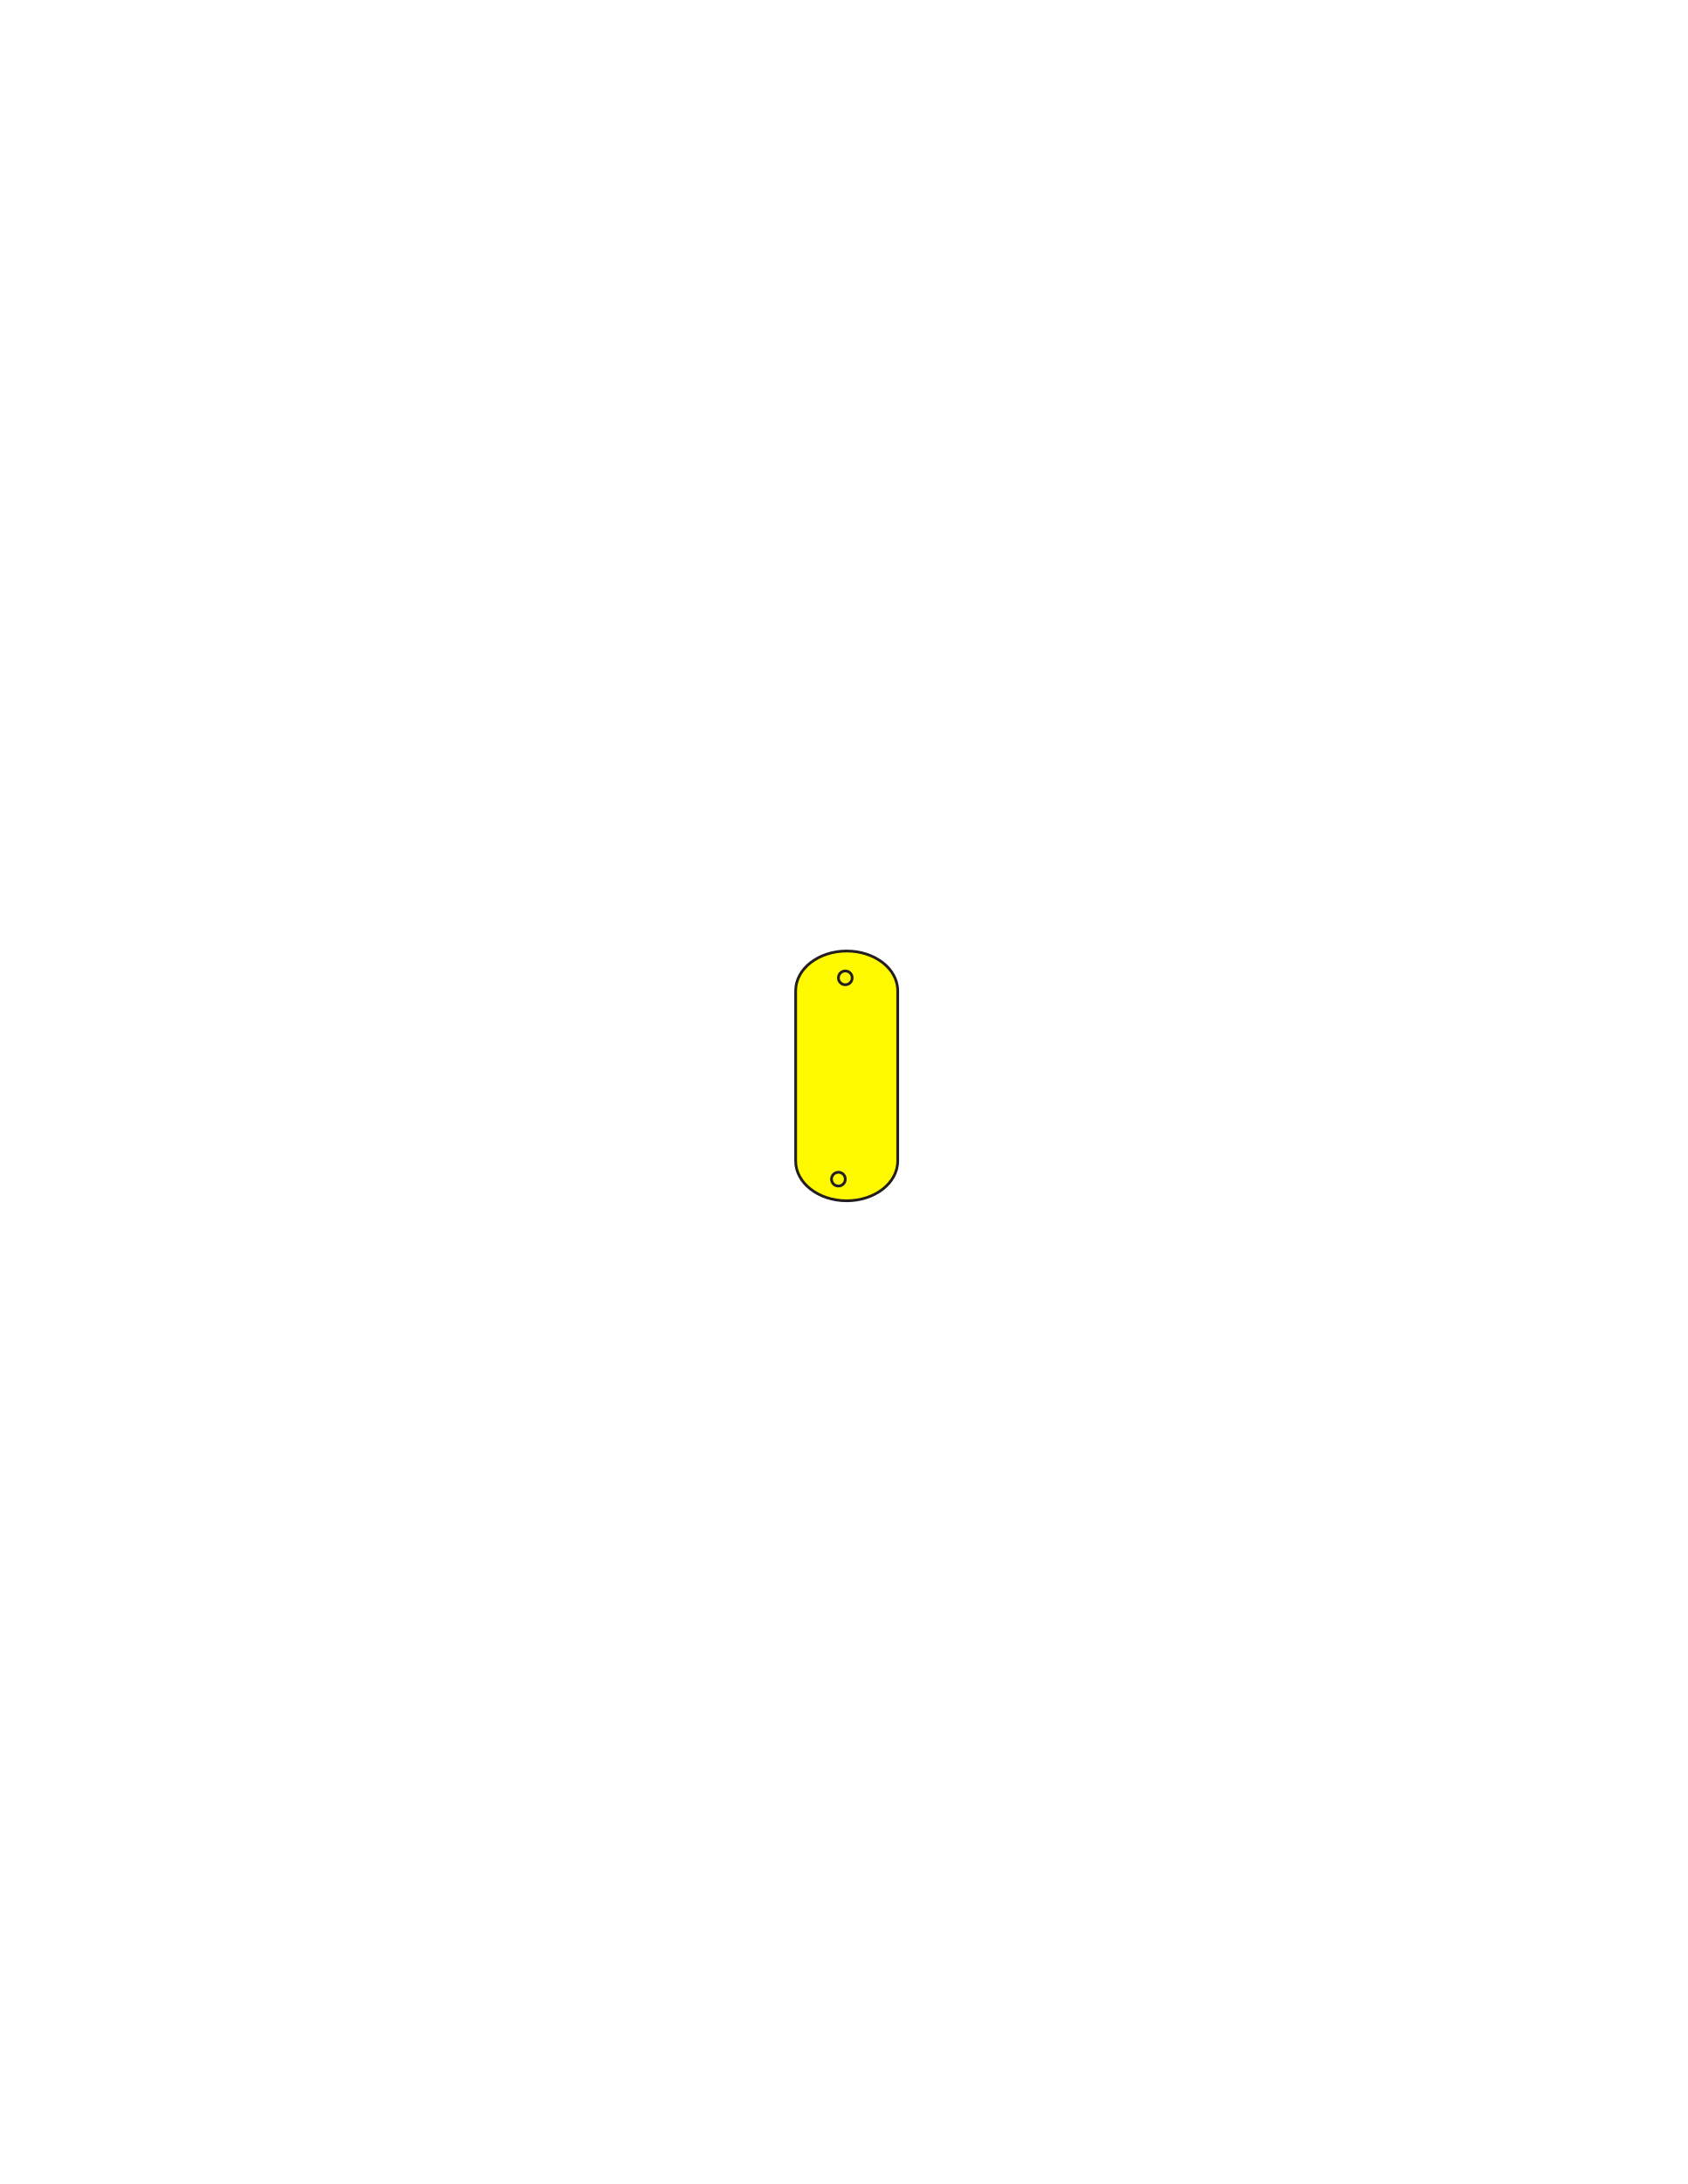
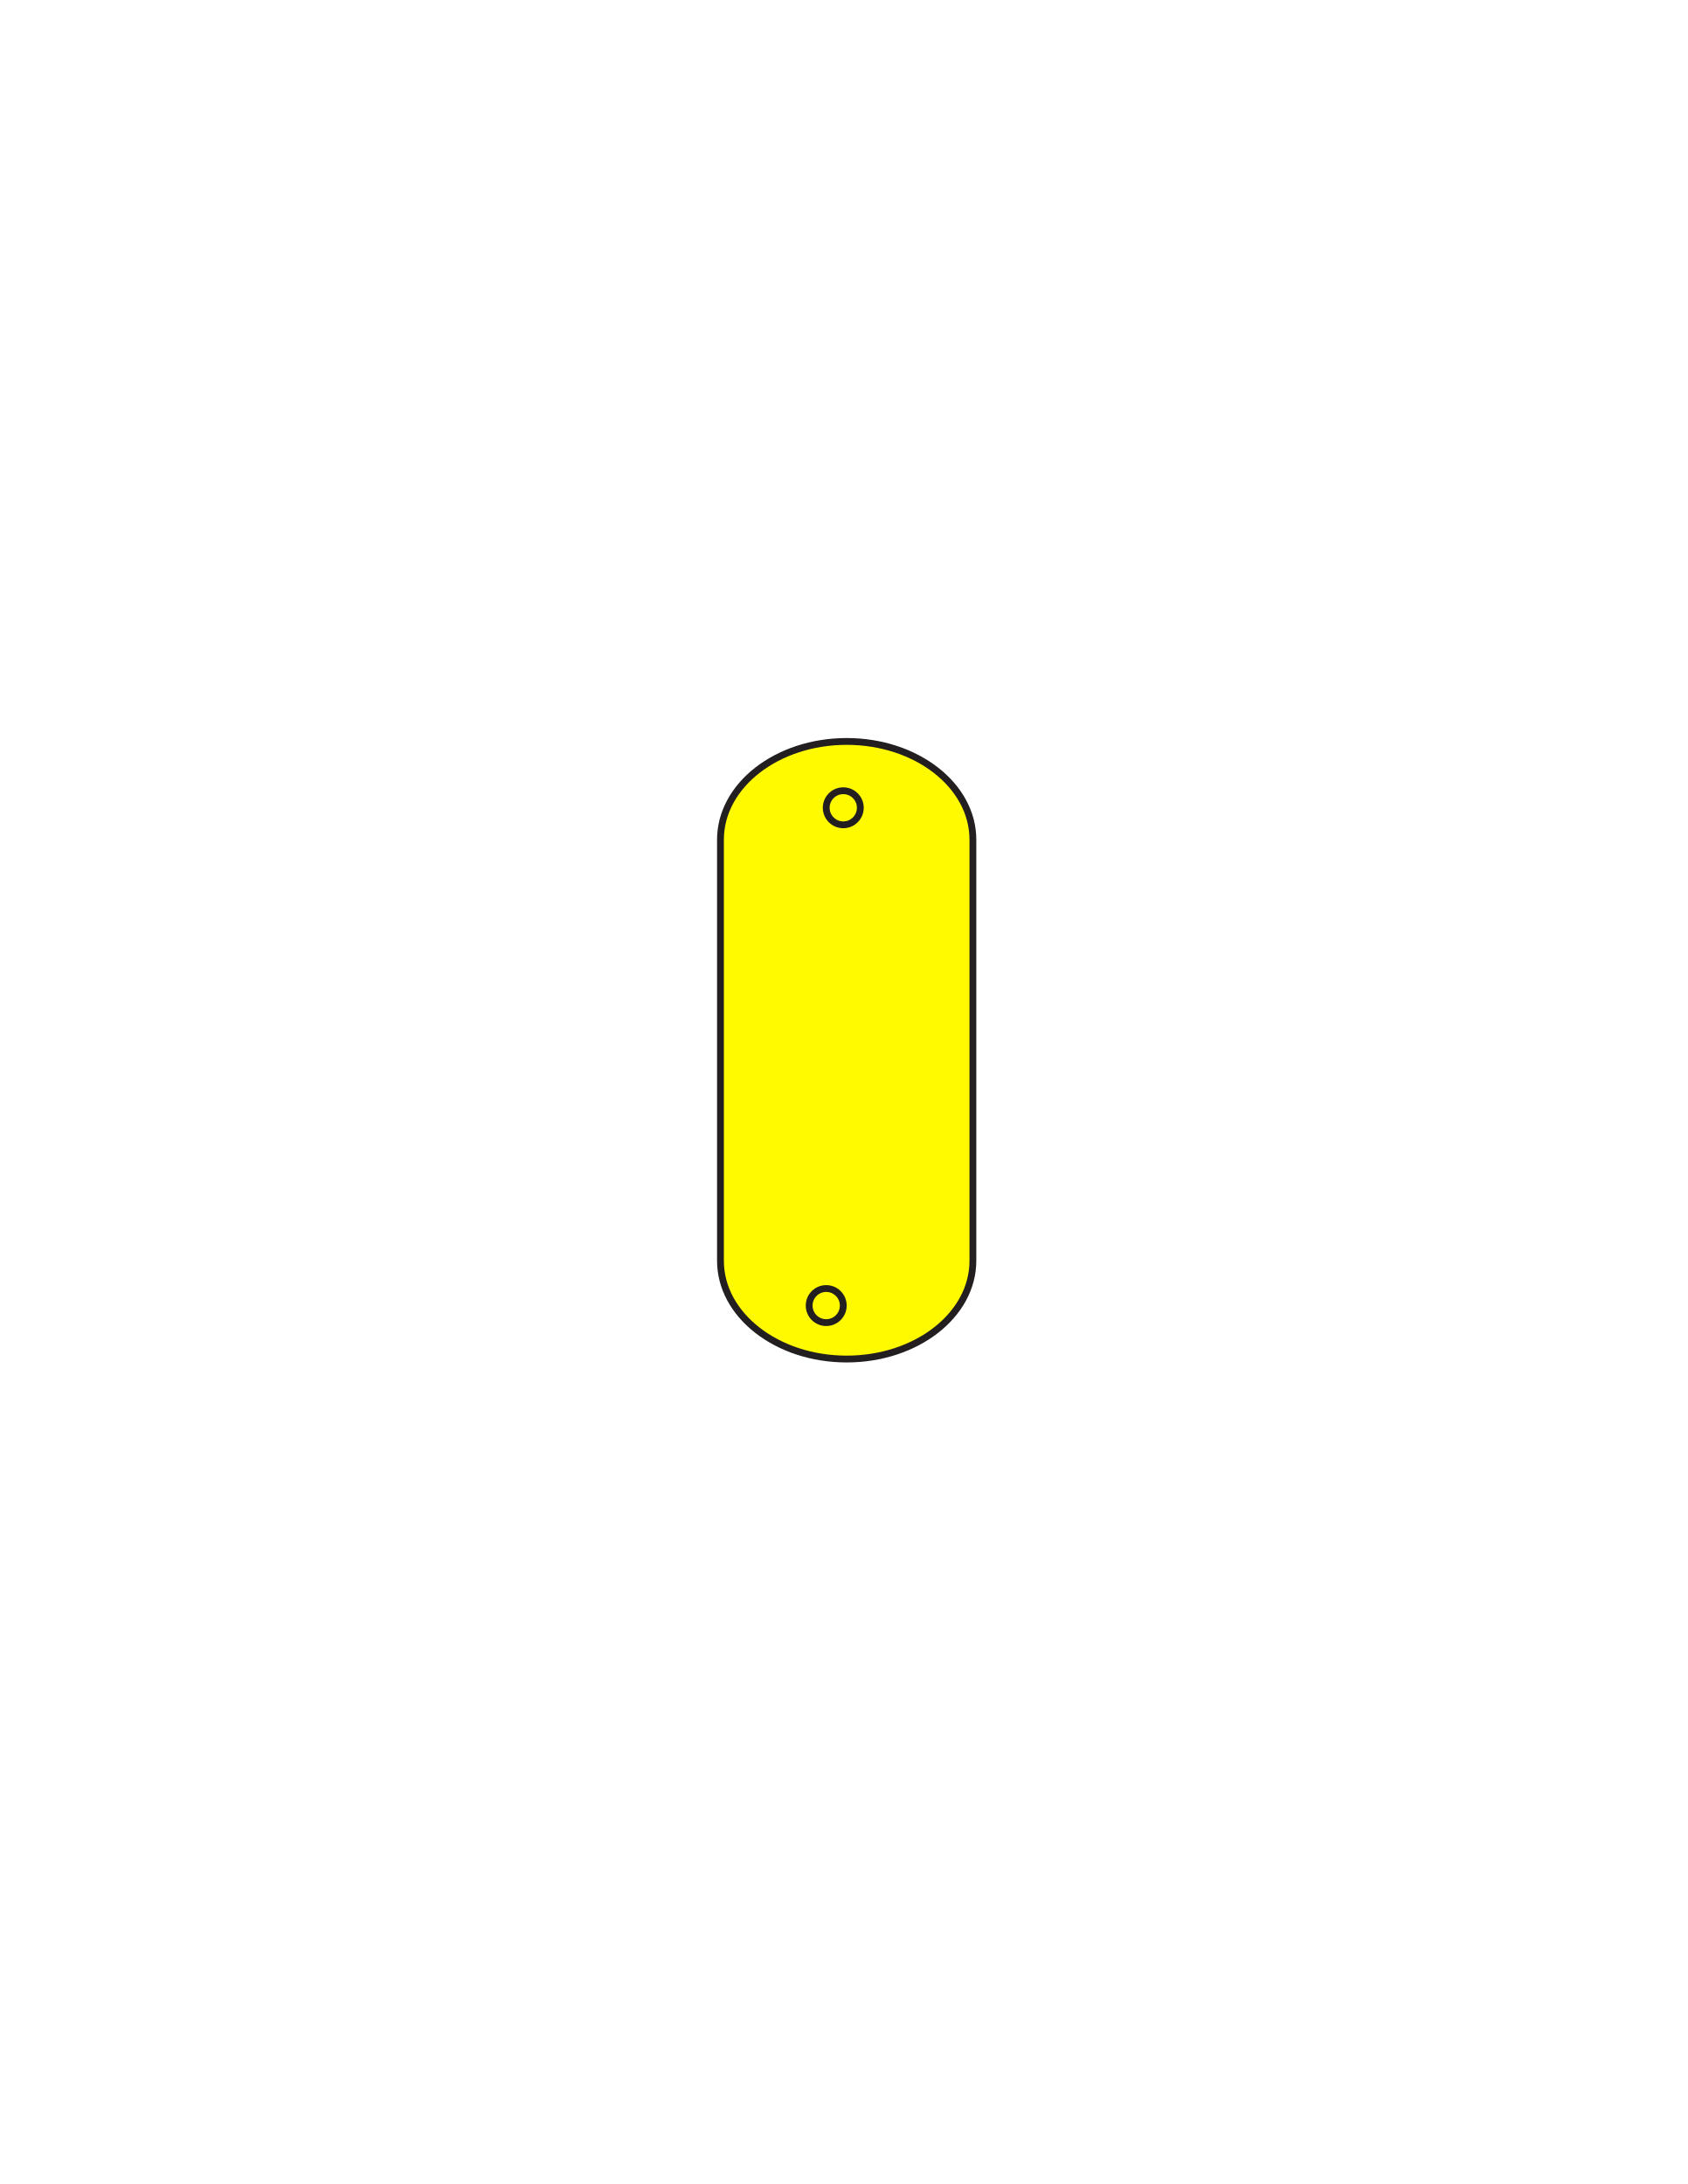
<svg xmlns="http://www.w3.org/2000/svg" version="1.1" id="Layer_1" x="0px" y="0px" width="612px" height="792px" viewBox="0 0 612 792" enable-background="new 0 0 612 792" xml:space="preserve">
-   <rect x="278.5" y="344.963" fill-opacity="0" fill="#231F20" width="57" height="103.121" />
-   <path id="PRIMARY_48_" fill="#FFFA00" stroke="#231F20" stroke-miterlimit="10" d="M325.5,421.039c0,7.957-8.282,14.407-18.5,14.407  l0,0c-10.218,0-18.5-6.45-18.5-14.407v-61.753c0-7.956,8.282-14.407,18.5-14.407l0,0c10.218,0,18.5,6.451,18.5,14.407V421.039z" />
-   <circle fill="none" stroke="#231F20" stroke-miterlimit="10" cx="306.5" cy="354.606" r="2.5" />
-   <circle fill="none" stroke="#231F20" stroke-miterlimit="10" cx="304" cy="427.606" r="2.5" />
+   <rect x="236.5" y="269.083" fill="#231F20" fill-opacity="0" width="141" height="255.005" />
+   <path id="PRIMARY_48_" fill="#FFFA00" stroke="#231F20" stroke-width="2.473" stroke-miterlimit="10" d="M352.764,457.209  c0,19.678-20.488,35.628-45.764,35.628l0,0c-25.275,0-45.763-15.95-45.763-35.628V304.502c0-19.674,20.488-35.627,45.763-35.627l0,0  c25.275,0,45.764,15.953,45.764,35.627V457.209z" />
+   <circle fill="none" stroke="#231F20" stroke-width="2.473" stroke-miterlimit="10" cx="305.763" cy="292.928" r="6.182" />
+   <circle fill="none" stroke="#231F20" stroke-width="2.473" stroke-miterlimit="10" cx="299.579" cy="473.45" r="6.182" />
</svg>
